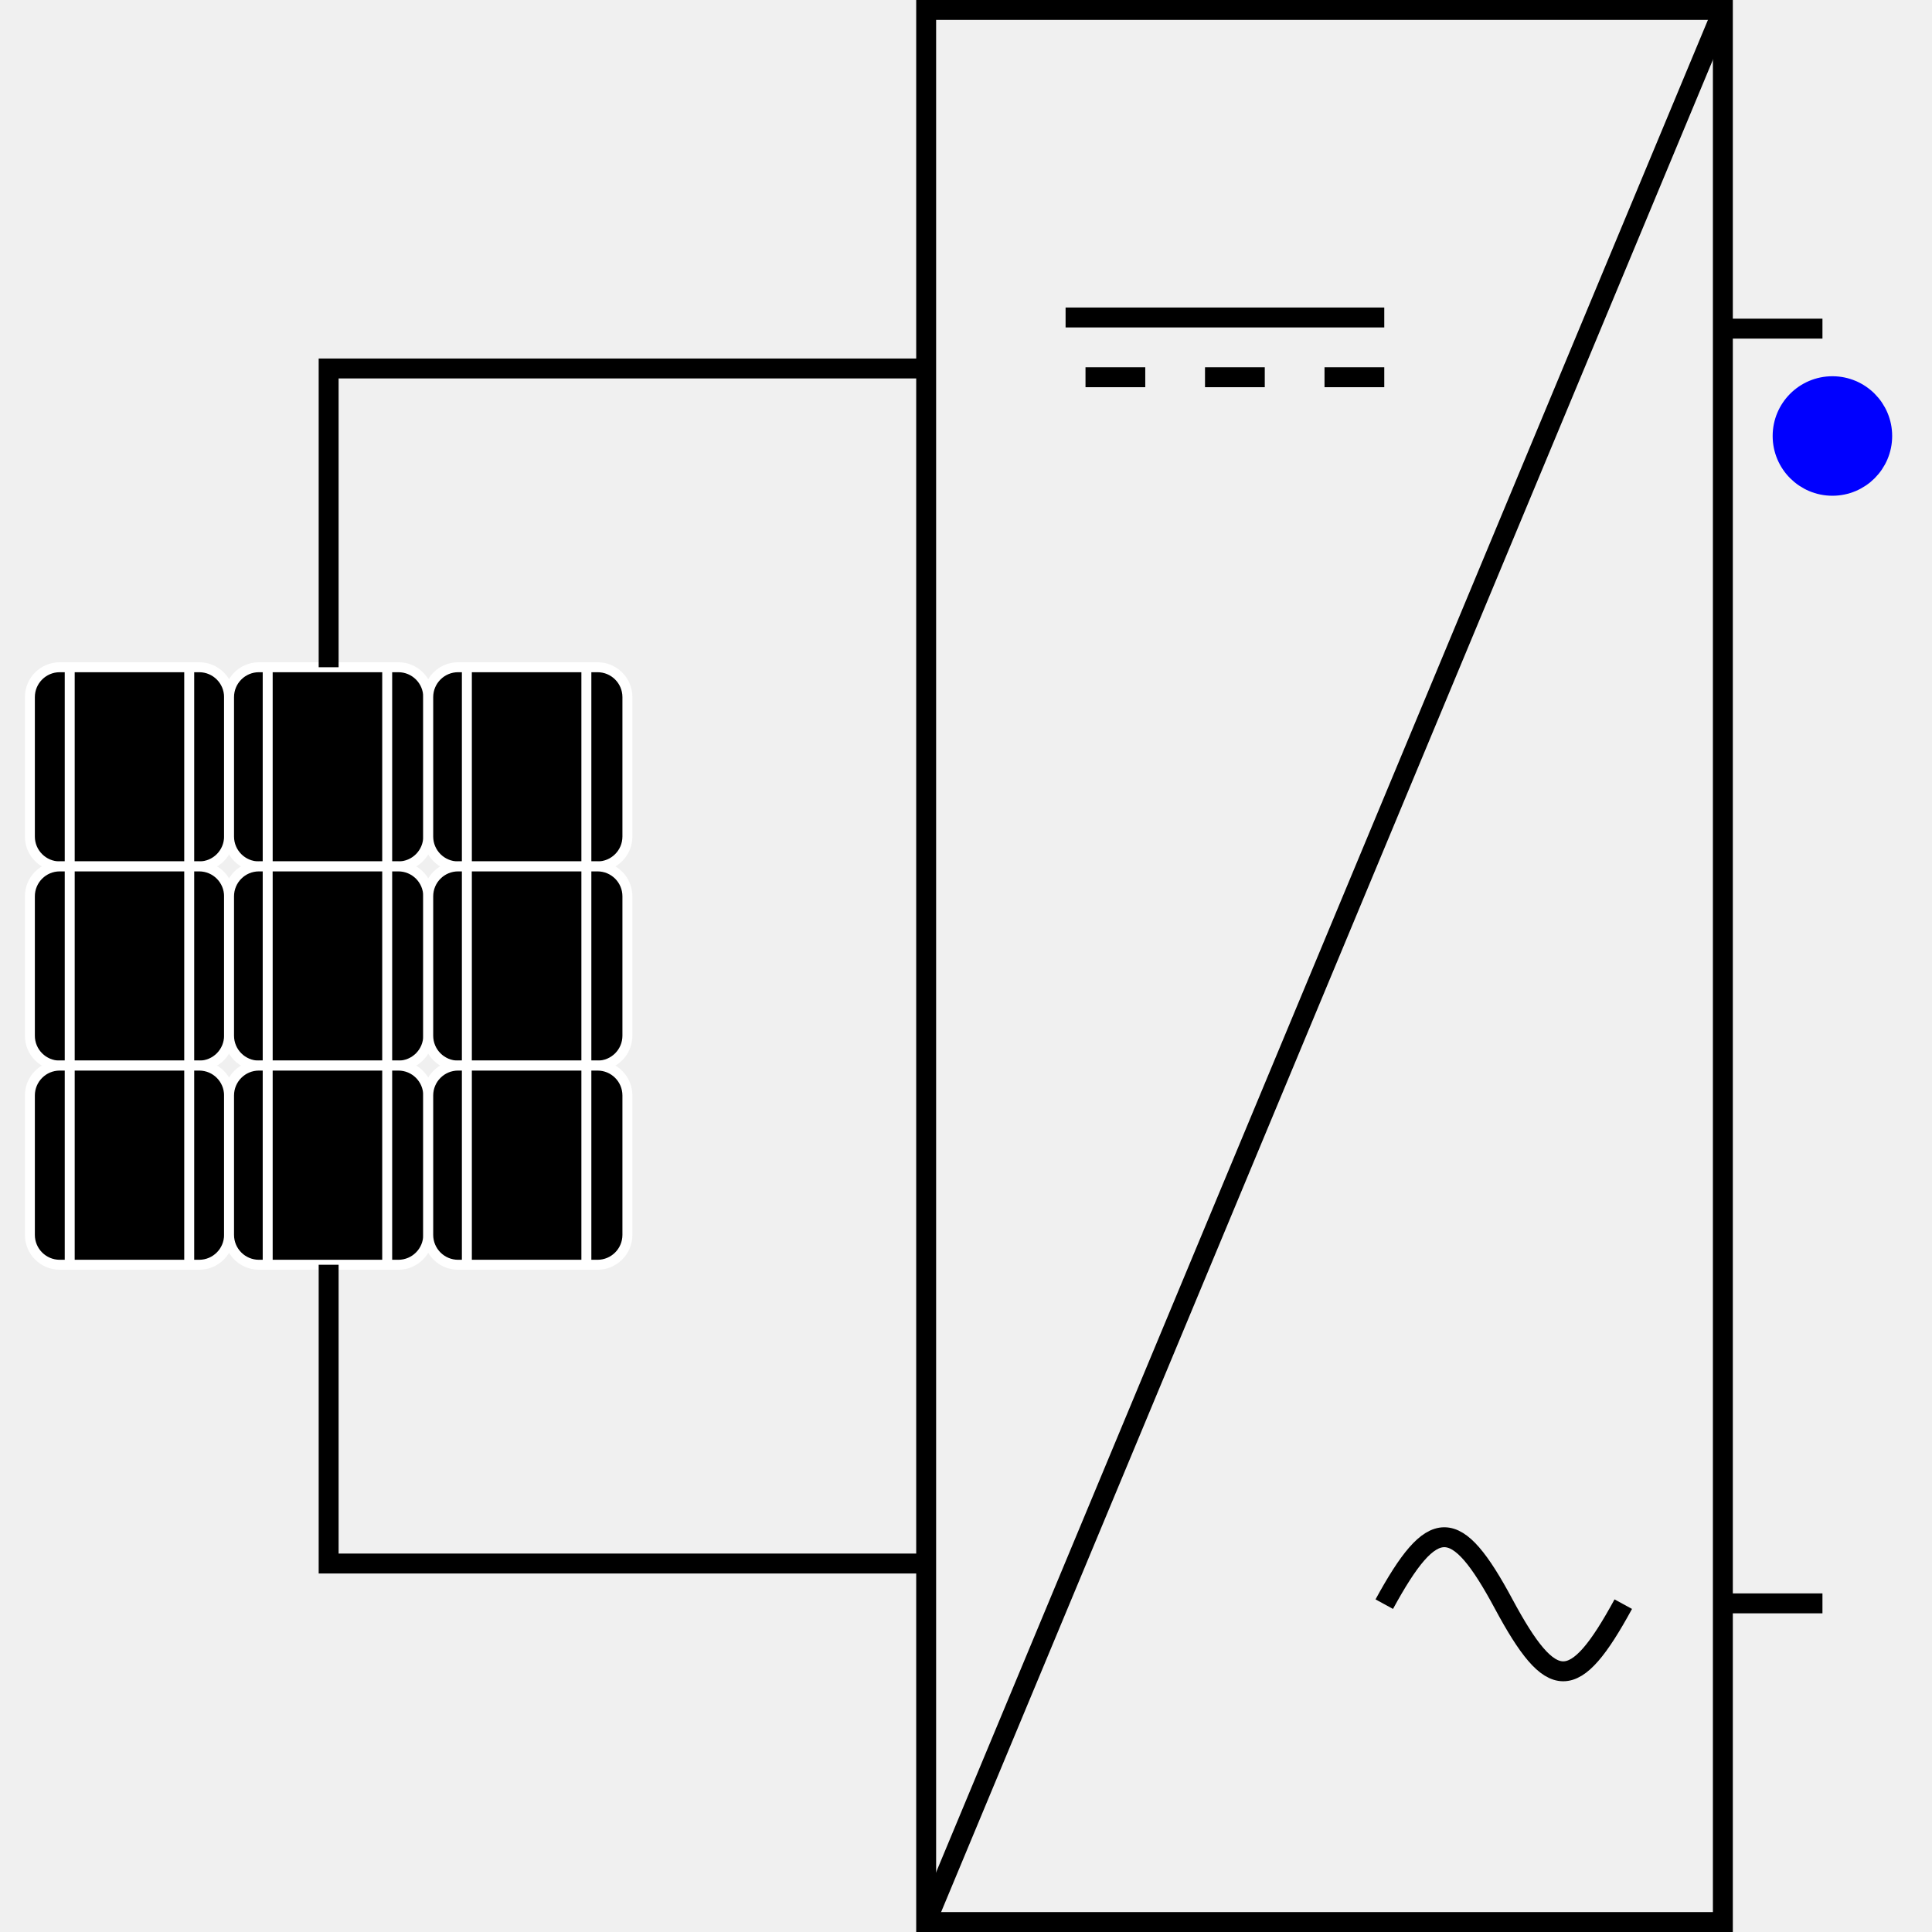
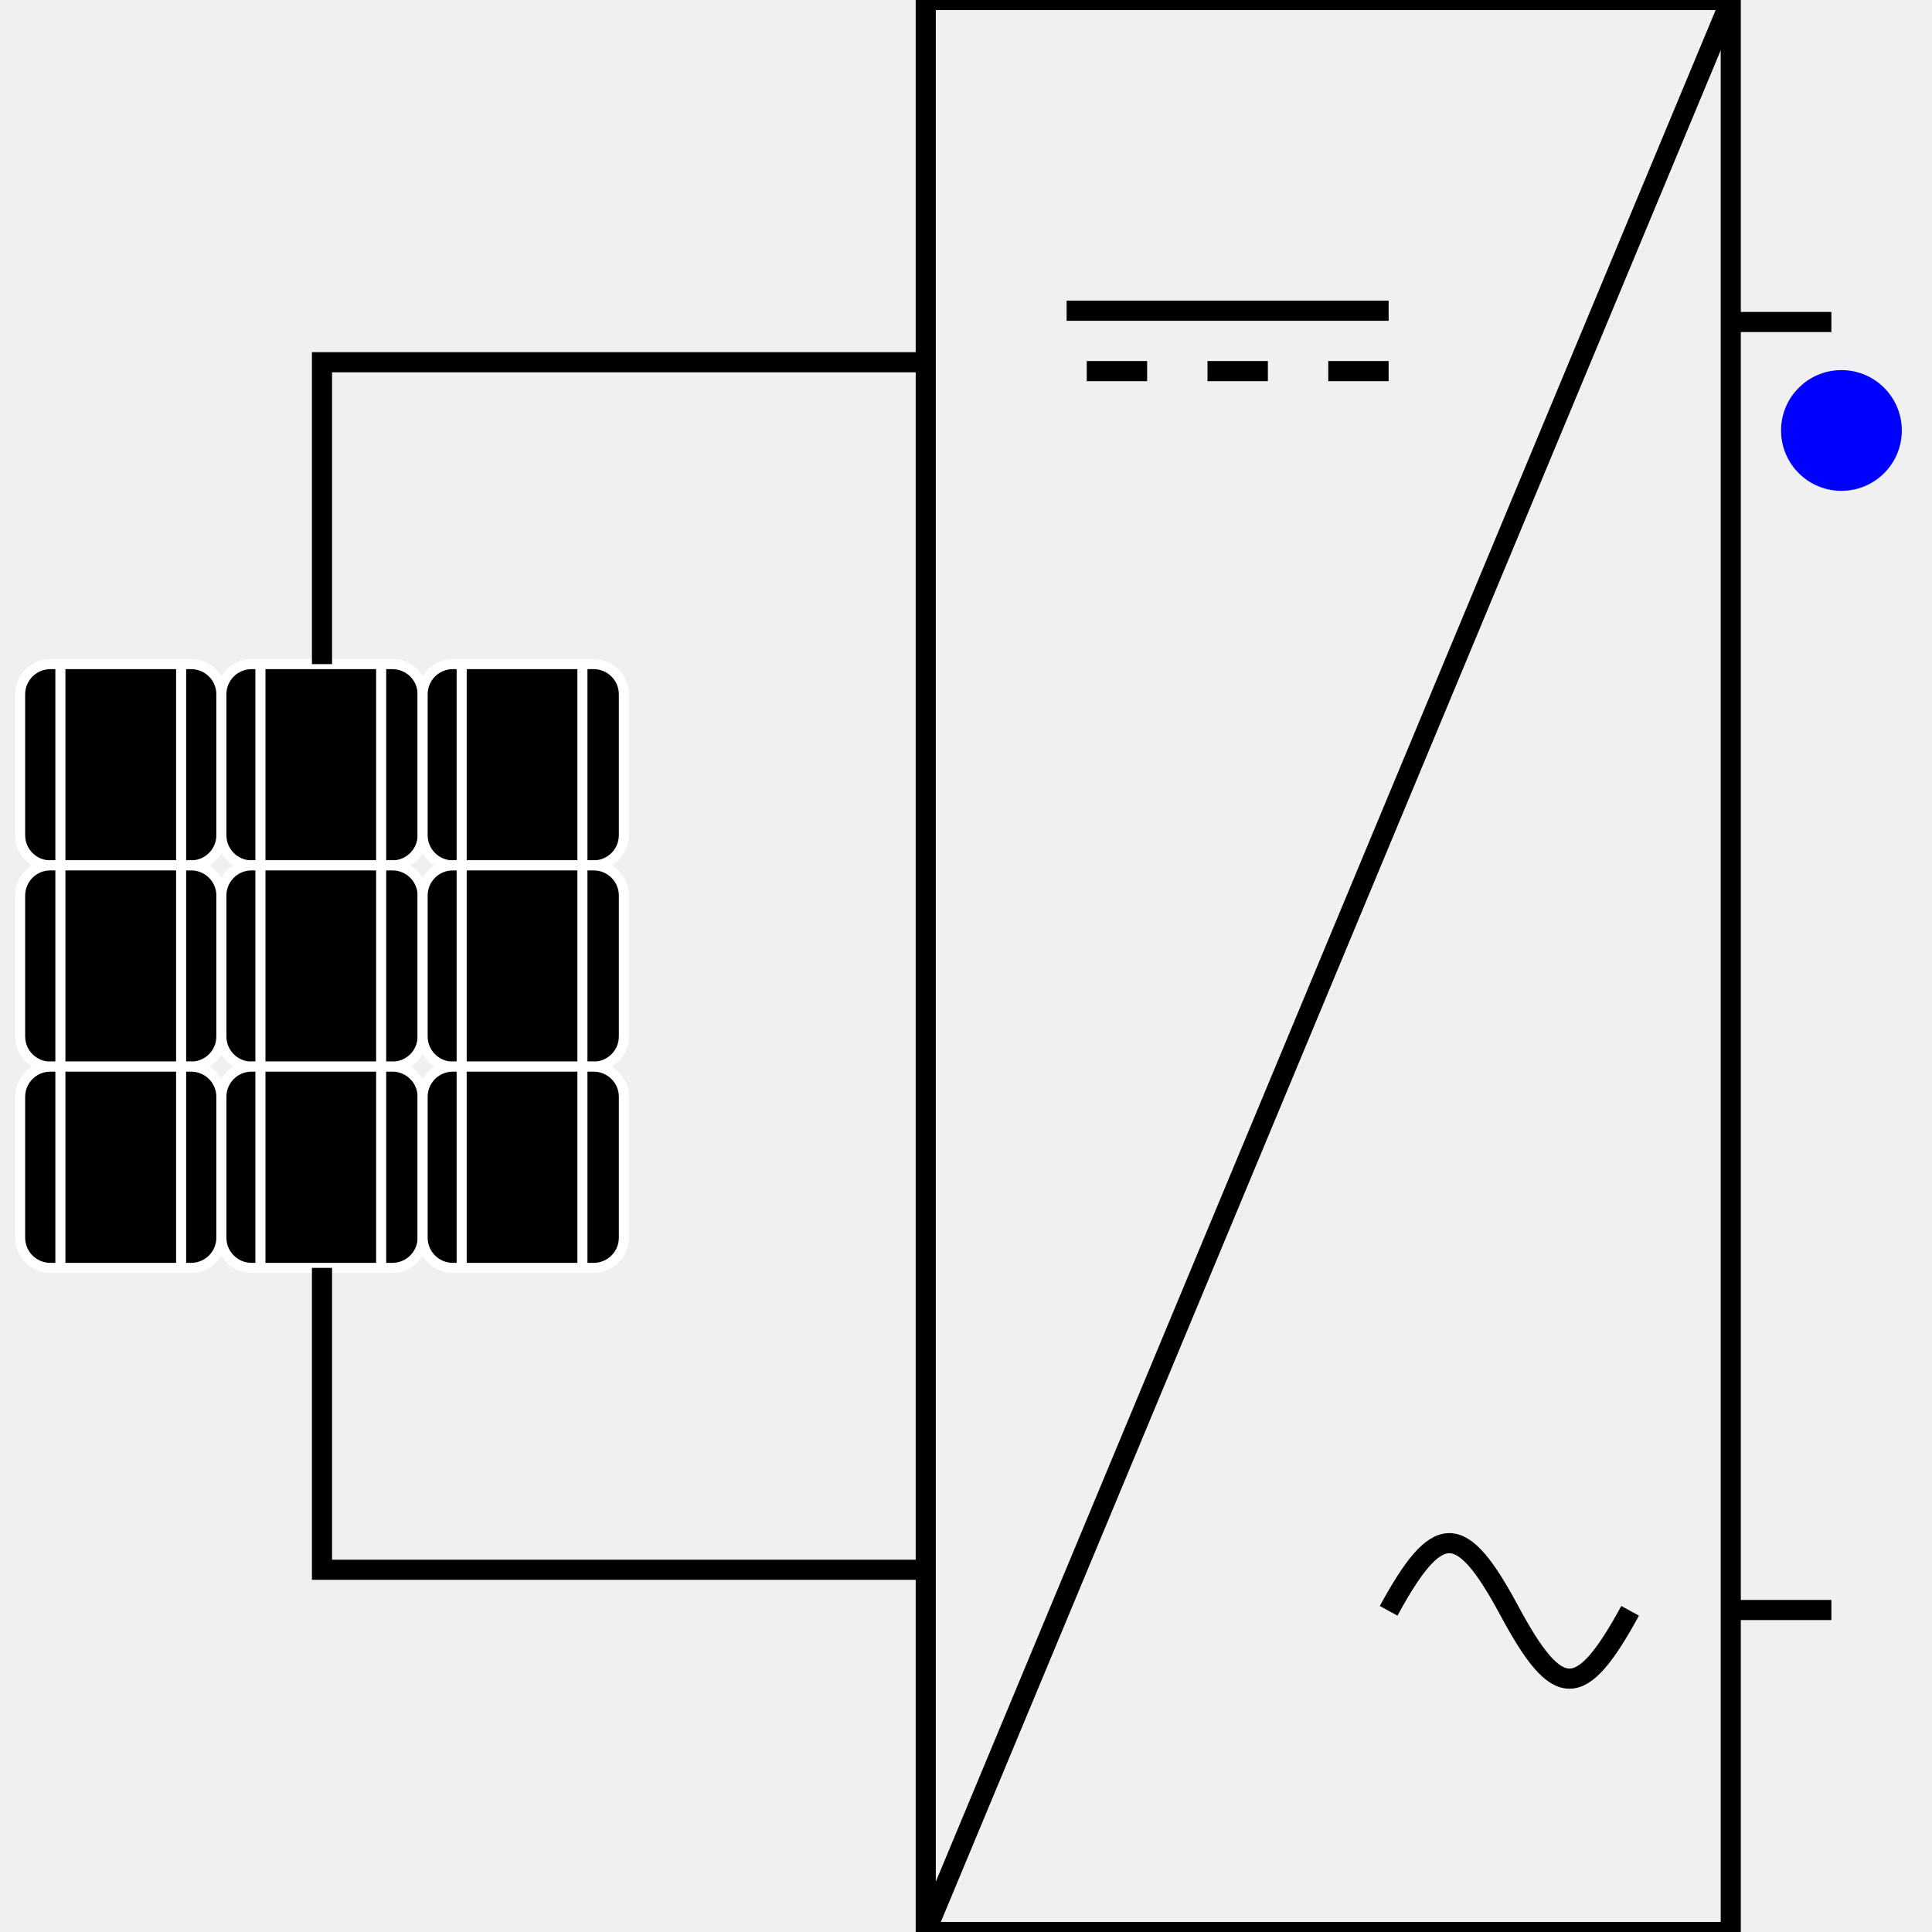
- <svg xmlns="http://www.w3.org/2000/svg" version="1.1" width="97px" height="97px" viewBox="-0.5 -0.5 97 97" content="&lt;mxfile host=&quot;Electron&quot; modified=&quot;2023-07-10T20:07:11.826Z&quot; agent=&quot;5.0 (Windows NT 10.0; Win64; x64) AppleWebKit/537.36 (KHTML, like Gecko) draw.io/18.0.1 Chrome/100.0.49.143 Electron/18.2.0 Safari/537.36&quot; version=&quot;18.0.1&quot; etag=&quot;2EY6DIghzgYcuWDfGvTS&quot; type=&quot;device&quot;&gt;&lt;diagram id=&quot;hL2ayn2y0qcQCuVaIJpA&quot;&gt;7VpLs6MqEP412aaixsQsZ85jZnFv1VSdxZ1ZTXGUKDUqFpITc3/9QAAVHwnJ0WRyMlmkpIGW/r4GbJqJ85AUXwjIon9xAOOJPQuKifM4sW3Xdtk/F+yEYD7zhCAkKBAiqxK8oP+hFM6kdIMCmGsNKcYxRZku9HGaQp9qMkAI3urN1jjW35qBELYELz6I29L/UEAjIfXsZSX/ClEYqTdbi5WoSYBqLC3JIxDgbU3kPE2cB4IxFU9J8QBjjp3CRfR77qktB0ZgSk062KLDG4g30jY5LrpTxoYEbzLZDBIKiy6IwatqPmsPwSoNYw4BcQIp2bEmUpGzWIgu0hkcOYRthexKtohqoCoZkFyGpeLKXPYgLe623jluPTM+DSBvP5s4n7cRovAlAz6v3TLfZrKIJkz/o8Ue1yiOH3CMCSunOGWNPueU4F+wIexFs46a3Y3aBWCZDwyLjkEA12AT02643oOM7DBftPxnPhsHKPc4UDANPvEVpzKxBoyOIrOP7L7Lqn3hR73msdBKO1UqEP1ee/6hFLDnqgsvqB5ijDBorXENhJkdeEN8qDkFBSSEtCY66KFuB/BKRmAMKHrTB9HFhnzDN4zY8EqaPU9bNSzb0zWIsctO9RWwocdydEXLhh5hcEvP3jVKo428ZTGot5iyeDV+9FXdWpxHz8o6qGY4dpb3zI43G4Sdpprh2PGOs/P+75TD+4puquO0dhmngy6ngcg5u8zquO2V81mnfaVM2Aj3v9Y2zWqe97+yRn3qzqau6U7tHfVxqwM0awDQlI4PhNpOt+wSIFofFUT7giAaxFg3BmJxeU88KVS7RRCvMLtPivNuGNNLTnaDkPA2Mb0kiAaR0m2DeIXJbhDffAhML+mnBlHJCTFjFz79aE6OR5jHv75HjDBtjZVmHGQaYNp6t+ECSssgqrpb7rxBuBvtIE1N8b/cdZ1nWtOVs6r9hiGzT+0I7BoEnffL7nIcdnvUjsCuQTR8t+za48zdPrUjsGsQpt8vu+PM3T61I7BrcGBwSr5TZS73vKrcZZmuHDB3KY7grsW7o+daFmcmKueNhJoZzYwMsKs1y3iD/MAG0/mWymeEvrM9aKSMuXQhlTMvE+g9OXNzL6qnu62r5rsb9DfT1MY7/WFnHMeLlgN7kUkmPY5RlsPj5xggz8QVsTUquGO1Nxh+sLHfYDqOPGobz7surXirxrSbKknduzqcq9+NTE8xTDLfe74heXqDnHYBHLcX+SD+B7zC+BvOEUU4ZXWvmFKccCDV3TY+5QKQR+W8BTEKeVMfcq06H0rtJ9mG4kzoyvhYkiLkNwqnMGakEd5uugVvcI1Jkk9zlMKfvNhicew7RwudvqU7dd0WfSoRpN1CGoC/PyA37jZuabjTedcnSR0Mrw2GMwAYwx7ryOUQEsRGAglfRVAalntK8Izi6pIbILRWZt6LCXwSewxvjgmNcIhTNmMw9+mGUAp8nCD/hG3qutHomZuQbbTpnLEzOMOeDJWLljjwLh5ZWVZl3T5xk/SpAOREMru7nU0mK1b3nkXz6vK48/Qb&lt;/diagram&gt;&lt;/mxfile&gt;" style="background-color: rgb(255, 255, 255);">
+ <svg xmlns="http://www.w3.org/2000/svg" version="1.1" width="96px" height="96px" viewBox="0 0 96 96" content="&lt;mxfile host=&quot;Electron&quot; modified=&quot;2023-07-10T20:07:11.826Z&quot; agent=&quot;5.0 (Windows NT 10.0; Win64; x64) AppleWebKit/537.36 (KHTML, like Gecko) draw.io/18.0.1 Chrome/100.0.49.143 Electron/18.2.0 Safari/537.36&quot; version=&quot;18.0.1&quot; etag=&quot;2EY6DIghzgYcuWDfGvTS&quot; type=&quot;device&quot;&gt;&lt;diagram id=&quot;hL2ayn2y0qcQCuVaIJpA&quot;&gt;7VpLs6MqEP412aaixsQsZ85jZnFv1VSdxZ1ZTXGUKDUqFpITc3/9QAAVHwnJ0WRyMlmkpIGW/r4GbJqJ85AUXwjIon9xAOOJPQuKifM4sW3Xdtk/F+yEYD7zhCAkKBAiqxK8oP+hFM6kdIMCmGsNKcYxRZku9HGaQp9qMkAI3urN1jjW35qBELYELz6I29L/UEAjIfXsZSX/ClEYqTdbi5WoSYBqLC3JIxDgbU3kPE2cB4IxFU9J8QBjjp3CRfR77qktB0ZgSk062KLDG4g30jY5LrpTxoYEbzLZDBIKiy6IwatqPmsPwSoNYw4BcQIp2bEmUpGzWIgu0hkcOYRthexKtohqoCoZkFyGpeLKXPYgLe623jluPTM+DSBvP5s4n7cRovAlAz6v3TLfZrKIJkz/o8Ue1yiOH3CMCSunOGWNPueU4F+wIexFs46a3Y3aBWCZDwyLjkEA12AT02643oOM7DBftPxnPhsHKPc4UDANPvEVpzKxBoyOIrOP7L7Lqn3hR73msdBKO1UqEP1ee/6hFLDnqgsvqB5ijDBorXENhJkdeEN8qDkFBSSEtCY66KFuB/BKRmAMKHrTB9HFhnzDN4zY8EqaPU9bNSzb0zWIsctO9RWwocdydEXLhh5hcEvP3jVKo428ZTGot5iyeDV+9FXdWpxHz8o6qGY4dpb3zI43G4Sdpprh2PGOs/P+75TD+4puquO0dhmngy6ngcg5u8zquO2V81mnfaVM2Aj3v9Y2zWqe97+yRn3qzqau6U7tHfVxqwM0awDQlI4PhNpOt+wSIFofFUT7giAaxFg3BmJxeU88KVS7RRCvMLtPivNuGNNLTnaDkPA2Mb0kiAaR0m2DeIXJbhDffAhML+mnBlHJCTFjFz79aE6OR5jHv75HjDBtjZVmHGQaYNp6t+ECSssgqrpb7rxBuBvtIE1N8b/cdZ1nWtOVs6r9hiGzT+0I7BoEnffL7nIcdnvUjsCuQTR8t+za48zdPrUjsGsQpt8vu+PM3T61I7BrcGBwSr5TZS73vKrcZZmuHDB3KY7grsW7o+daFmcmKueNhJoZzYwMsKs1y3iD/MAG0/mWymeEvrM9aKSMuXQhlTMvE+g9OXNzL6qnu62r5rsb9DfT1MY7/WFnHMeLlgN7kUkmPY5RlsPj5xggz8QVsTUquGO1Nxh+sLHfYDqOPGobz7surXirxrSbKknduzqcq9+NTE8xTDLfe74heXqDnHYBHLcX+SD+B7zC+BvOEUU4ZXWvmFKccCDV3TY+5QKQR+W8BTEKeVMfcq06H0rtJ9mG4kzoyvhYkiLkNwqnMGakEd5uugVvcI1Jkk9zlMKfvNhicew7RwudvqU7dd0WfSoRpN1CGoC/PyA37jZuabjTedcnSR0Mrw2GMwAYwx7ryOUQEsRGAglfRVAalntK8Izi6pIbILRWZt6LCXwSewxvjgmNcIhTNmMw9+mGUAp8nCD/hG3qutHomZuQbbTpnLEzOMOeDJWLljjwLh5ZWVZl3T5xk/SpAOREMru7nU0mK1b3nkXz6vK48/Qb&lt;/diagram&gt;&lt;/mxfile&gt;" style="background-color: rgb(255, 255, 255);">
  <defs />
  <g>
    <rect x="46" y="0" width="40" height="96" fill="none" stroke="rgb(0, 0, 0)" pointer-events="none" />
    <path d="M 46 96 L 86 0" fill="none" stroke="rgb(0, 0, 0)" stroke-miterlimit="10" pointer-events="none" />
    <path d="M 86 16 L 91 16" fill="none" stroke="rgb(0, 0, 0)" stroke-miterlimit="10" pointer-events="none" />
    <path d="M 86 80 L 91 80" fill="none" stroke="rgb(0, 0, 0)" stroke-miterlimit="10" pointer-events="none" />
    <rect x="1" y="33" width="10" height="10" rx="1.5" ry="1.5" fill="#000000" stroke="#ffffff" stroke-width="0.5" pointer-events="none" />
    <rect x="1" y="43" width="10" height="10" rx="1.5" ry="1.5" fill="#000000" stroke="#ffffff" stroke-width="0.5" pointer-events="none" />
    <rect x="1" y="53" width="10" height="10" rx="1.5" ry="1.5" fill="#000000" stroke="#ffffff" stroke-width="0.5" pointer-events="none" />
    <rect x="11" y="33" width="10" height="10" rx="1.5" ry="1.5" fill="#000000" stroke="#ffffff" stroke-width="0.5" pointer-events="none" />
    <rect x="11" y="43" width="10" height="10" rx="1.5" ry="1.5" fill="#000000" stroke="#ffffff" stroke-width="0.5" pointer-events="none" />
    <rect x="11" y="53" width="10" height="10" rx="1.5" ry="1.5" fill="#000000" stroke="#ffffff" stroke-width="0.5" pointer-events="none" />
    <rect x="21" y="33" width="10" height="10" rx="1.5" ry="1.5" fill="#000000" stroke="#ffffff" stroke-width="0.5" pointer-events="none" />
    <rect x="21" y="43" width="10" height="10" rx="1.5" ry="1.5" fill="#000000" stroke="#ffffff" stroke-width="0.5" pointer-events="none" />
    <rect x="21" y="53" width="10" height="10" rx="1.5" ry="1.5" fill="#000000" stroke="#ffffff" stroke-width="0.5" pointer-events="none" />
    <path d="M 3 63 L 3 33" fill="none" stroke="#ffffff" stroke-width="0.5" stroke-miterlimit="10" pointer-events="none" />
    <path d="M 9 63 L 9 33" fill="none" stroke="#ffffff" stroke-width="0.5" stroke-miterlimit="10" pointer-events="none" />
    <path d="M 12.94 63 L 12.94 33" fill="none" stroke="#ffffff" stroke-width="0.5" stroke-miterlimit="10" pointer-events="none" />
    <path d="M 18.94 63 L 18.94 33" fill="none" stroke="#ffffff" stroke-width="0.5" stroke-miterlimit="10" pointer-events="none" />
    <path d="M 22.94 63 L 22.94 33" fill="none" stroke="#ffffff" stroke-width="0.5" stroke-miterlimit="10" pointer-events="none" />
    <path d="M 28.94 63 L 28.94 33" fill="none" stroke="#ffffff" stroke-width="0.5" stroke-miterlimit="10" pointer-events="none" />
    <path d="M 16 33 L 16 18 L 46 18" fill="none" stroke="rgb(0, 0, 0)" stroke-miterlimit="10" pointer-events="none" />
    <path d="M 46 78 L 16 78 L 16 63" fill="none" stroke="rgb(0, 0, 0)" stroke-miterlimit="10" pointer-events="none" />
    <ellipse cx="91.5" cy="21.39" rx="2.5" ry="2.5" fill="#0000ff" stroke="#0000ff" pointer-events="none" />
    <path d="M 69 80.04 C 71.44 75.57 72.59 75.55 75 80.04 C 77.41 84.52 78.54 84.55 81 80.04" fill="none" stroke="rgb(0, 0, 0)" stroke-miterlimit="10" pointer-events="none" />
    <path d="M 69 15.44 L 53 15.44" fill="none" stroke="rgb(0, 0, 0)" stroke-miterlimit="10" pointer-events="none" />
    <path d="M 69 18.44 L 51 18.44" fill="none" stroke="rgb(0, 0, 0)" stroke-miterlimit="10" stroke-dasharray="3 3" pointer-events="none" />
  </g>
</svg>
